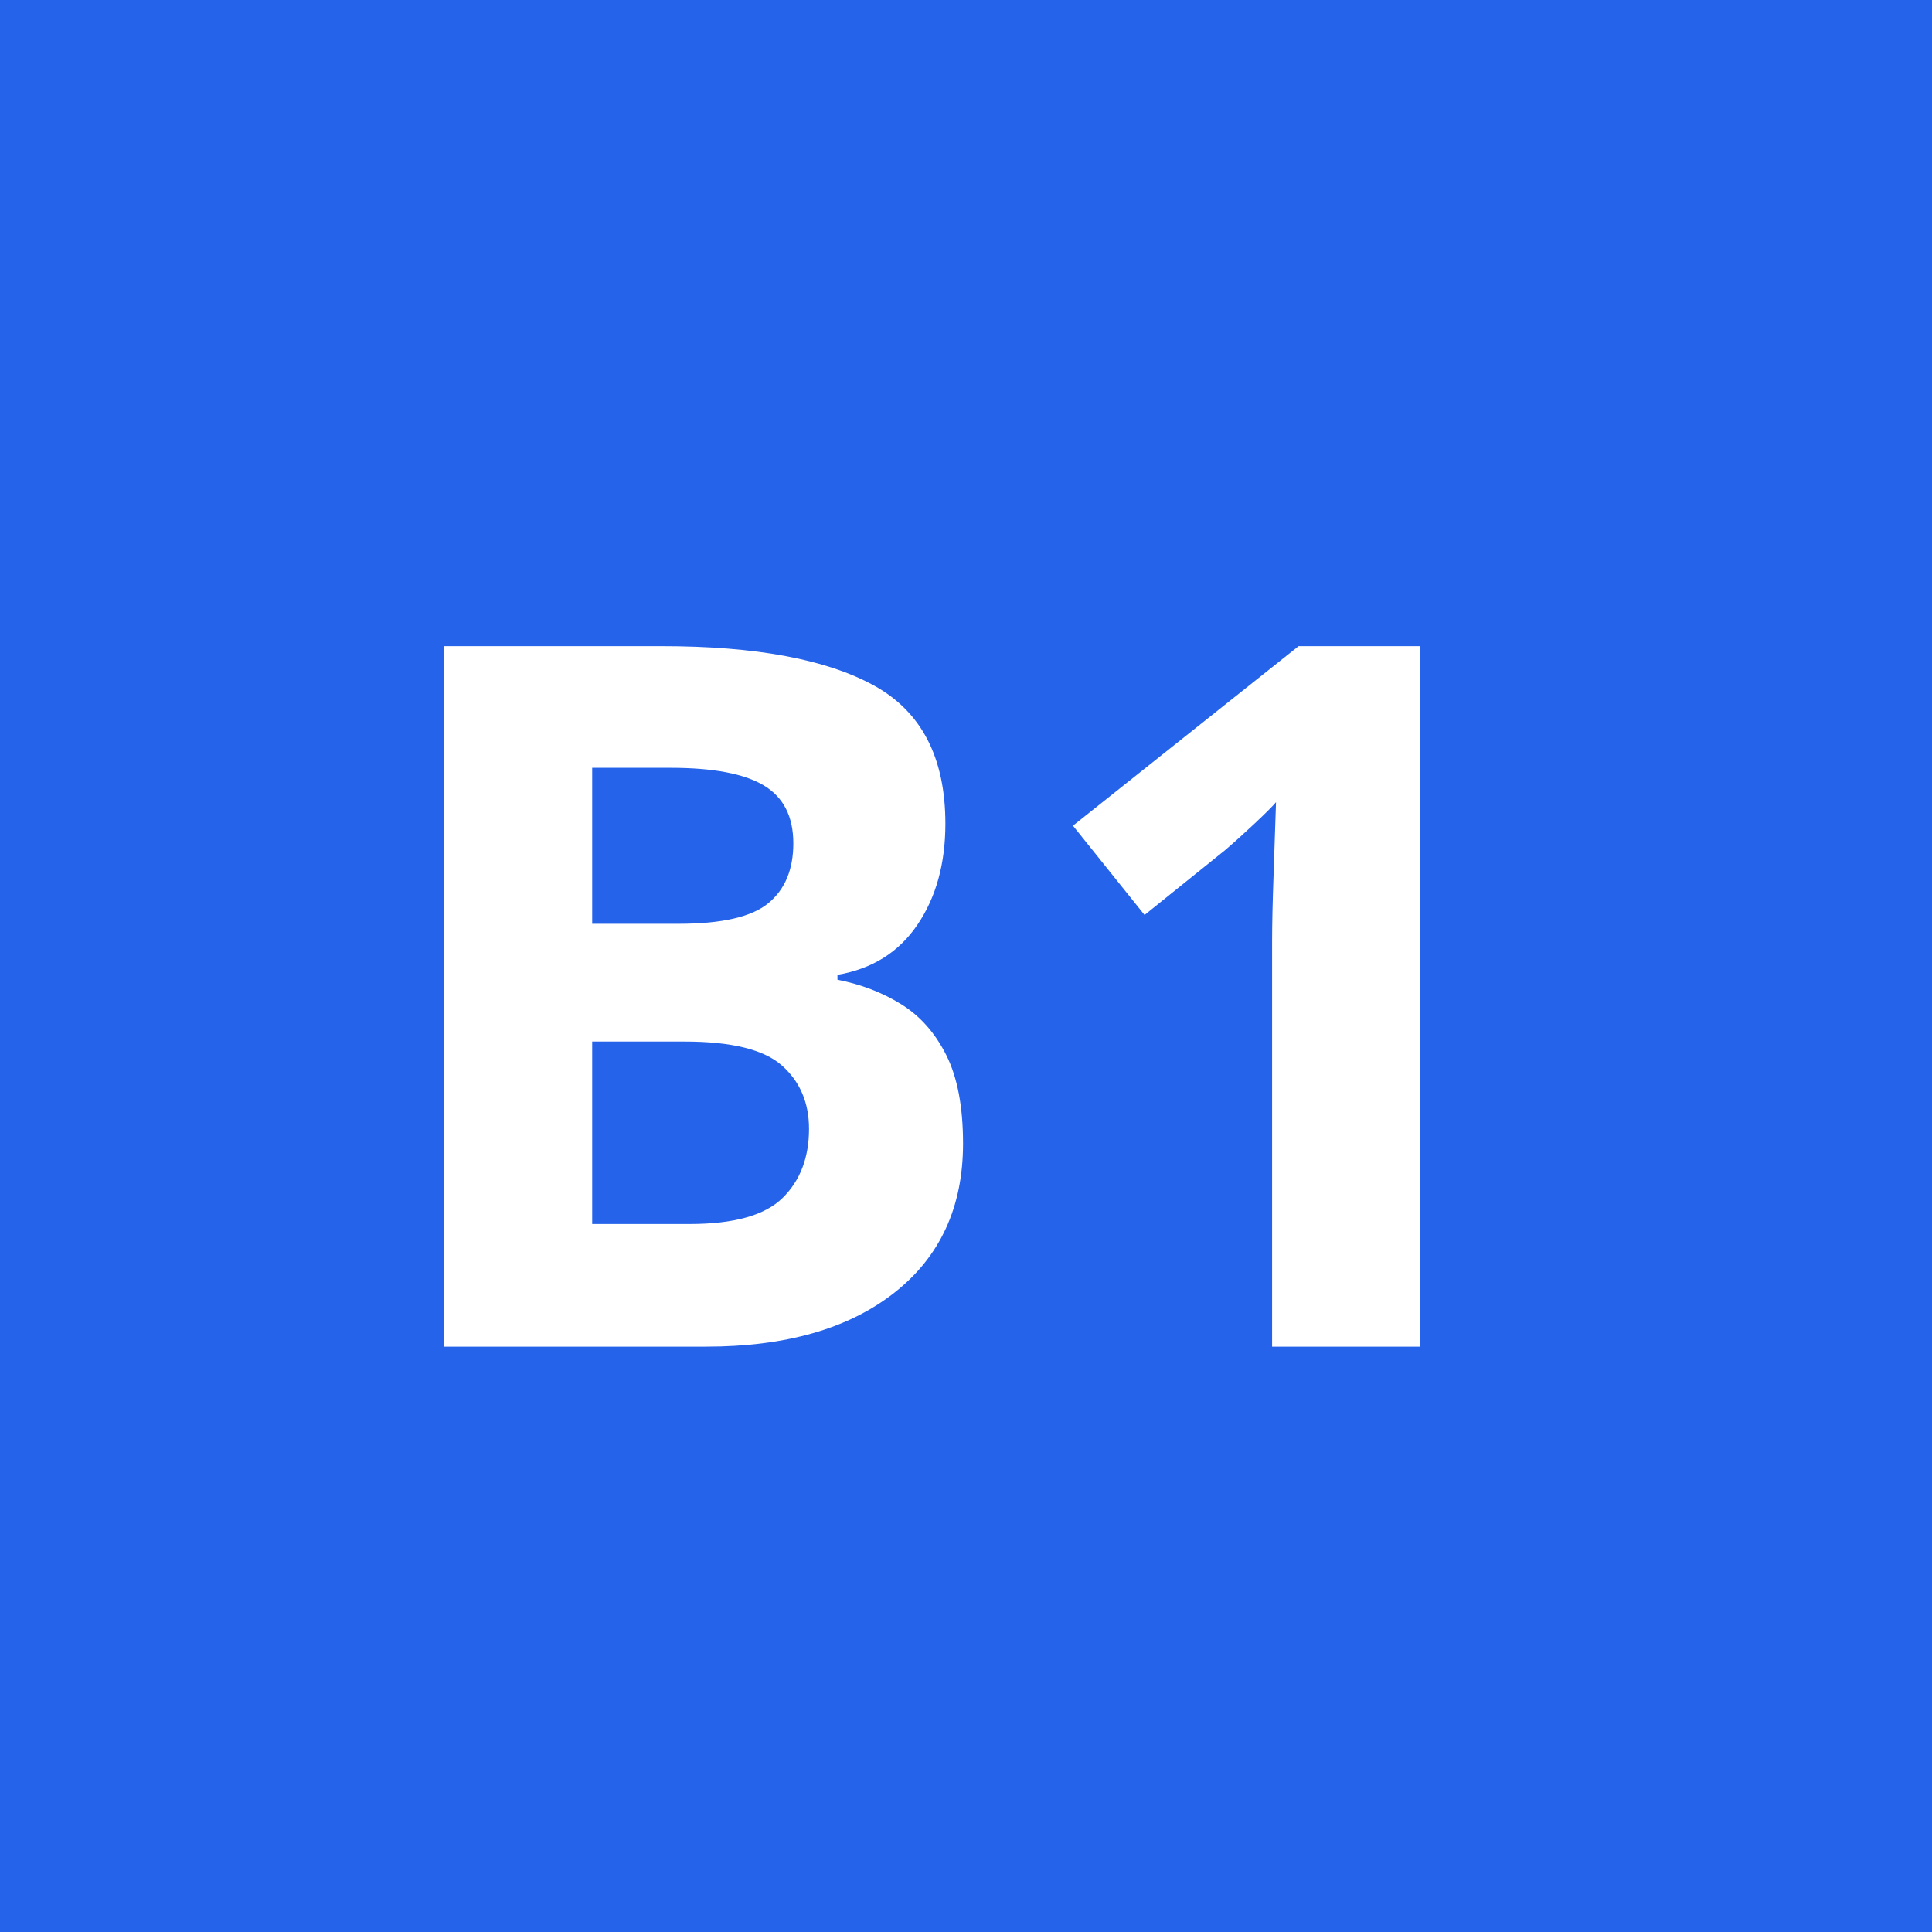
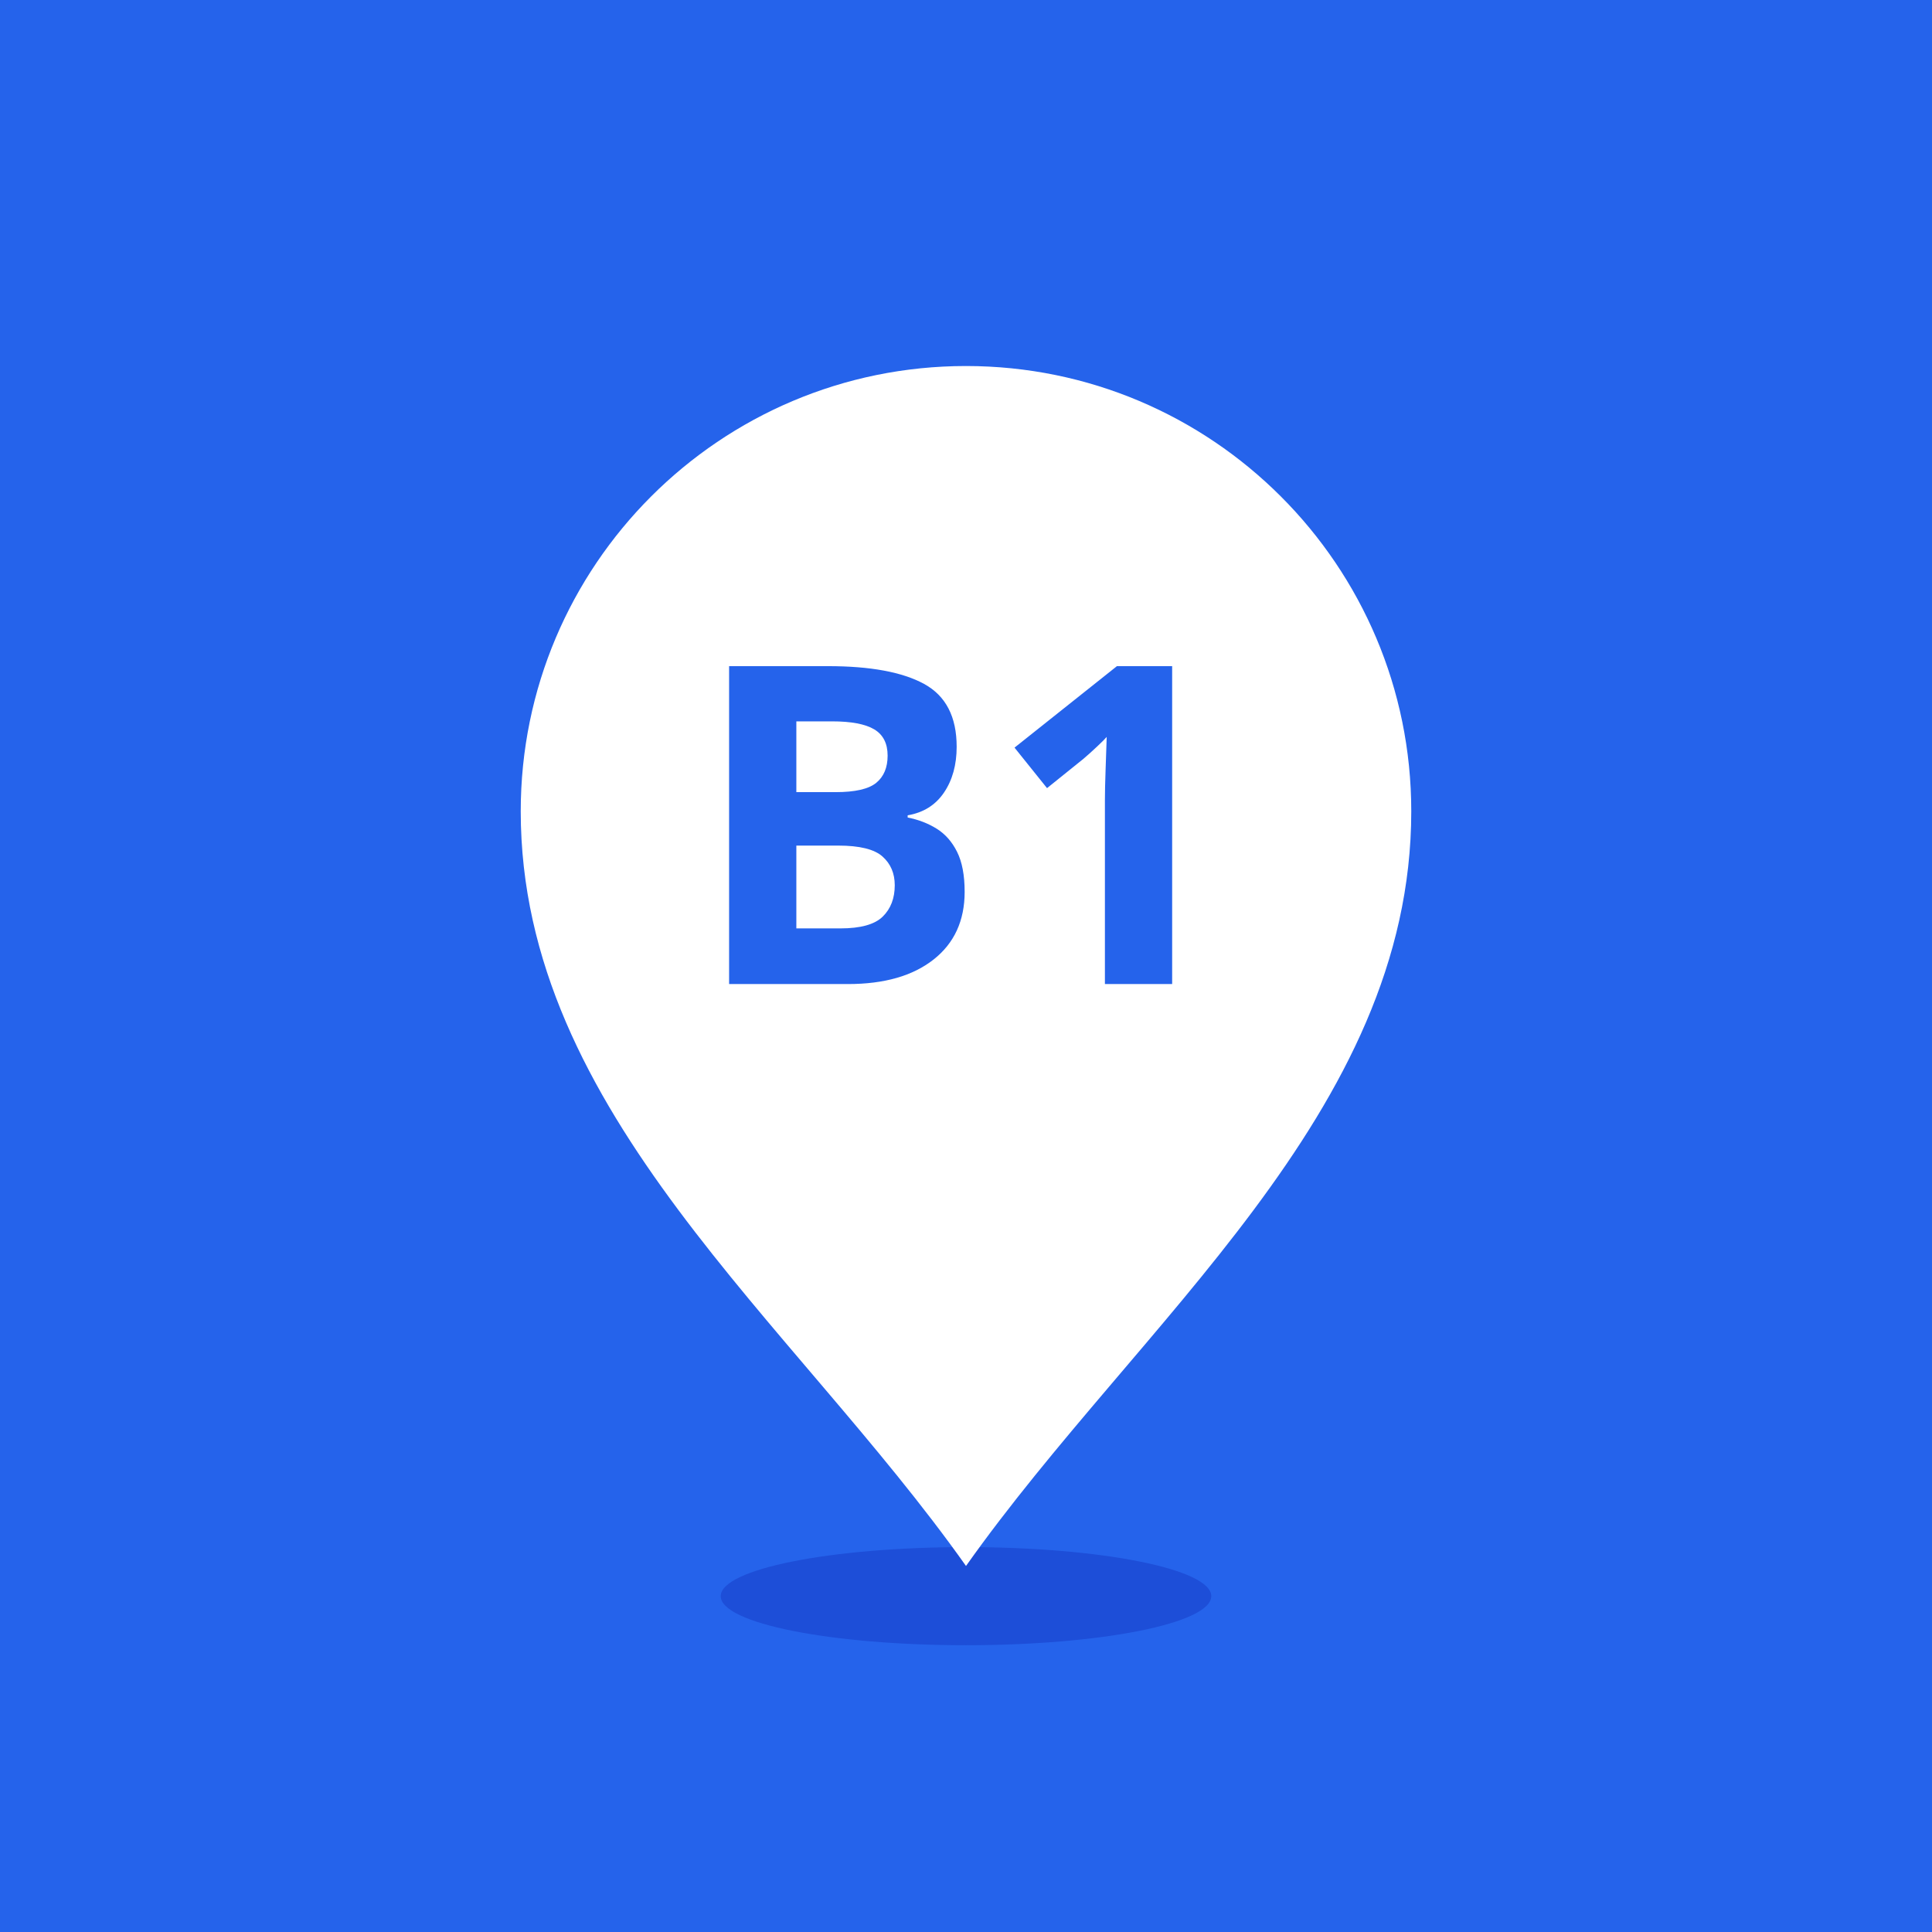
<svg xmlns="http://www.w3.org/2000/svg" width="1024" height="1024" viewBox="0 0 1024 1024">
  <rect width="1024" height="1024" fill="#2563EB" />
-   <g fill="#FFFFFF" font-family="Noto Sans KR" font-weight="700" text-anchor="middle">
-     <text x="512" y="512" dominant-baseline="central" font-size="520">B1</text>
-   </g>
+   <ellipse cx="512" cy="846" rx="130" ry="26" fill="#1D4ED8" />
+   <path d="M512 830 C420 700 276 590 276 430 A236 236 0 0 1 748 430 C748 590 604 700 512 830 Z" fill="#FFFFFF" />
+   <text x="512" y="430" text-anchor="middle" dominant-baseline="central" font-family="Noto Sans KR" font-weight="700" font-size="236" fill="#2563EB">B1</text>
</svg>
